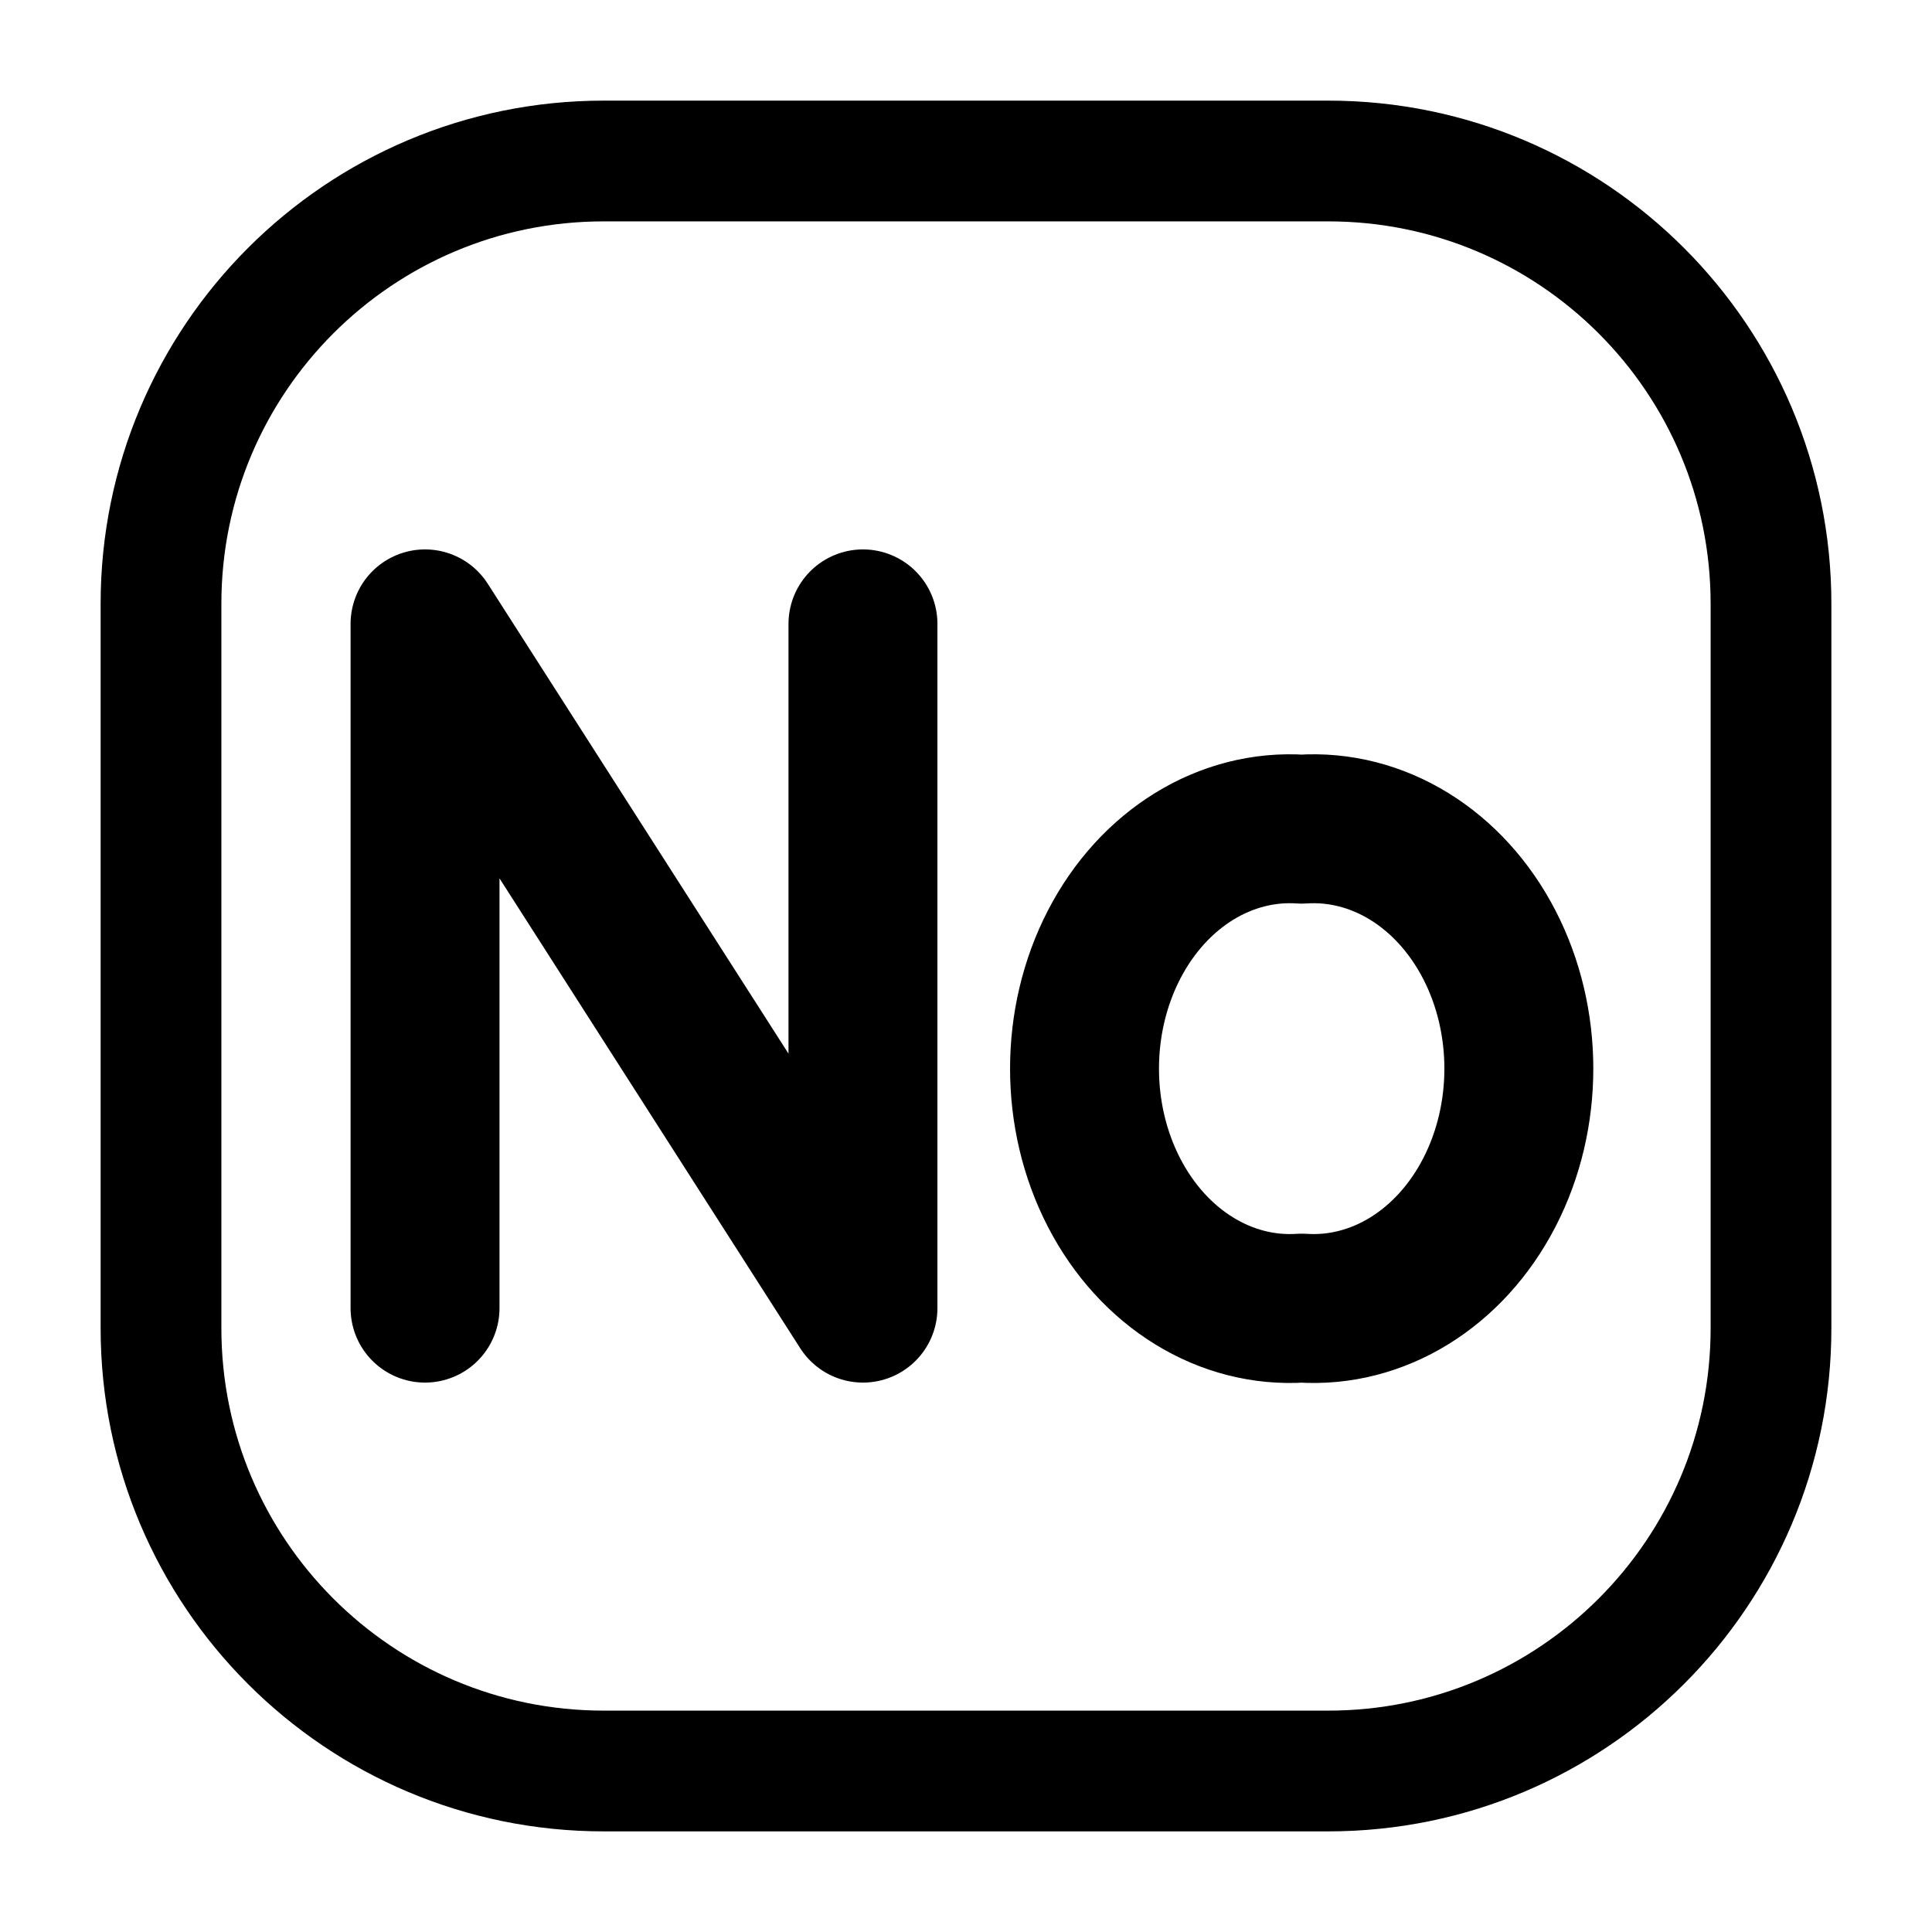
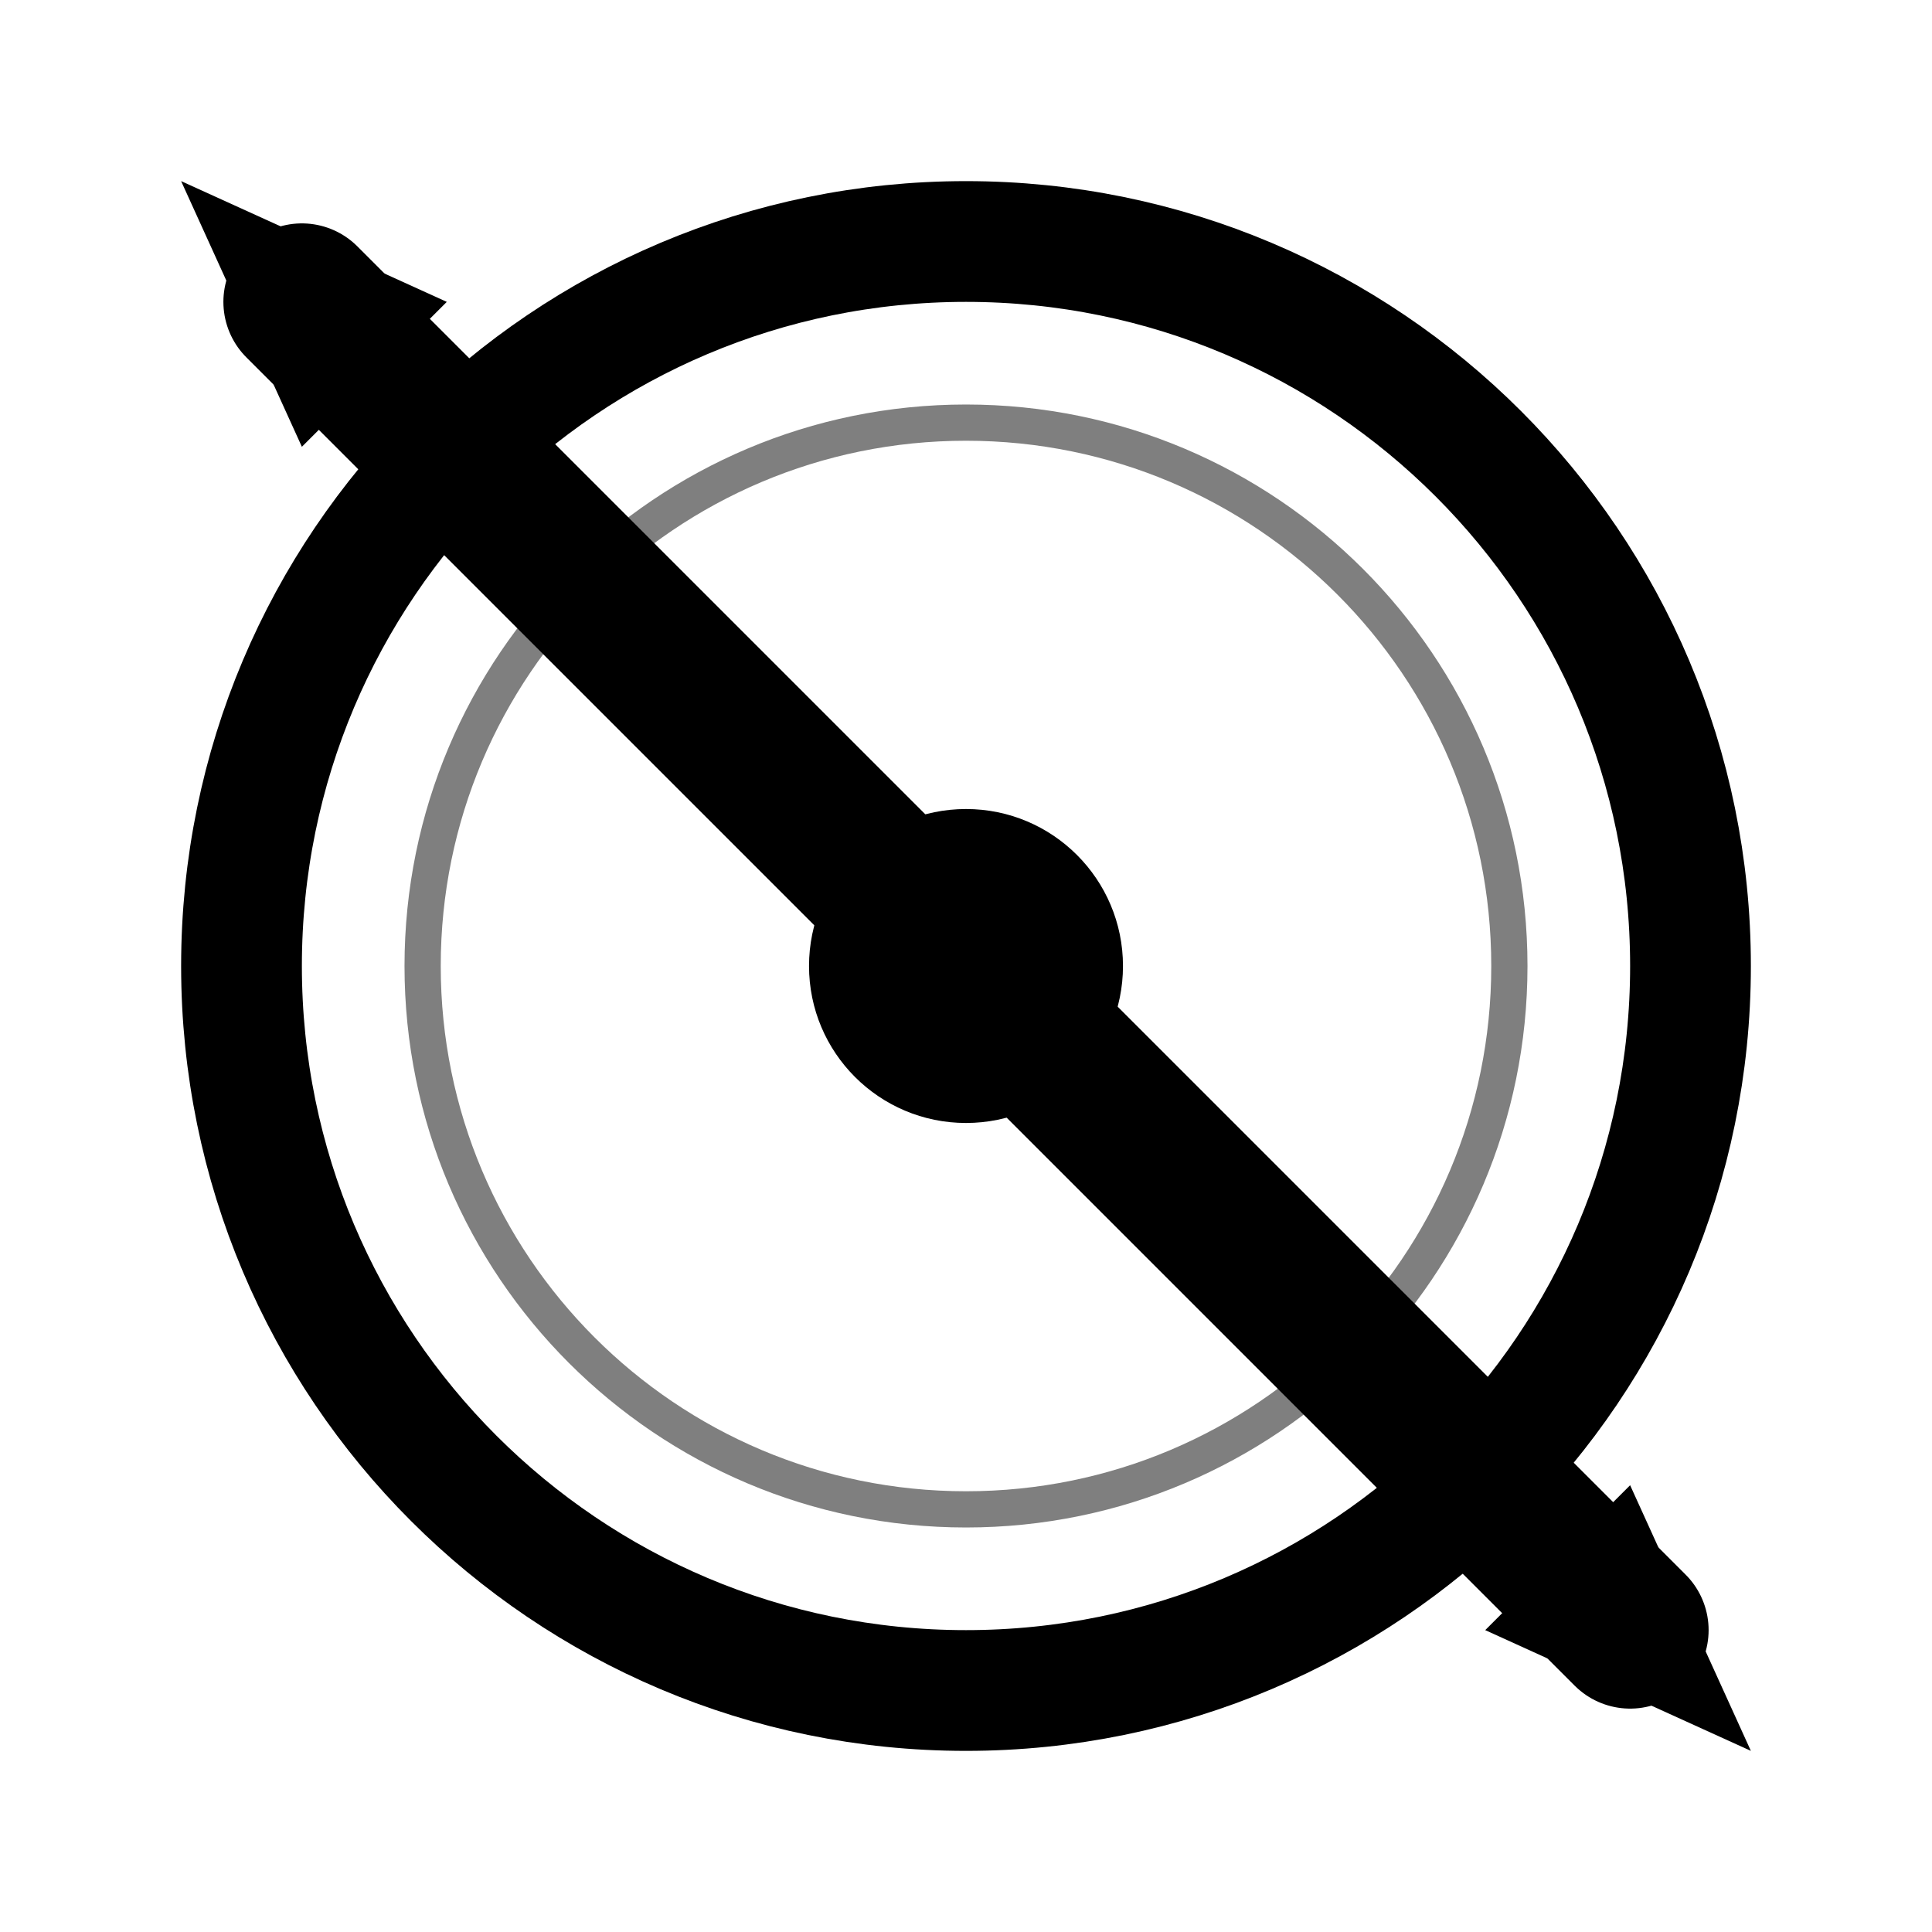
- <svg xmlns="http://www.w3.org/2000/svg" width="16" height="16" viewBox="0 0 24 24" fill="none" stroke="currentColor" stroke-linecap="round" stroke-linejoin="round">
-   <rect x="2" y="2" width="20" height="20" rx="5.5" stroke-width="1.5" />
-   <path d="M5.28 16.25V7.75L10.72 16.25V7.75M16.17 10.3A2.55 2.98 0 1 0 16.17 16.25A2.55 2.98 0 1 0 16.17 10.3" stroke-width="1.85" />
+ <svg xmlns="http://www.w3.org/2000/svg" width="16" height="16" viewBox="0 0 16 16">
+   <circle cx="8" cy="8" r="6" fill="none" stroke="currentColor" stroke-width="1" />
+   <circle cx="8" cy="8" r="4.5" fill="none" stroke="currentColor" stroke-width="0.3" opacity="0.5" />
+   <line x1="8" y1="8" x2="13.5" y2="13.5" stroke="currentColor" stroke-width="1.3" stroke-linecap="round" />
+   <polygon points="14.5,14.5 12.3,13.5 13.5,12.3" fill="currentColor" />
+   <line x1="8" y1="8" x2="2.5" y2="2.5" stroke="currentColor" stroke-width="1.3" stroke-linecap="round" />
+   <polygon points="1.5,1.5 3.7,2.5 2.5,3.7" fill="currentColor" />
+   <circle cx="8" cy="8" r="1.3" fill="currentColor" />
+   <circle cx="8" cy="8" r="0.6" fill="none" stroke="currentColor" stroke-width="0.5" opacity="0.7" />
</svg>
